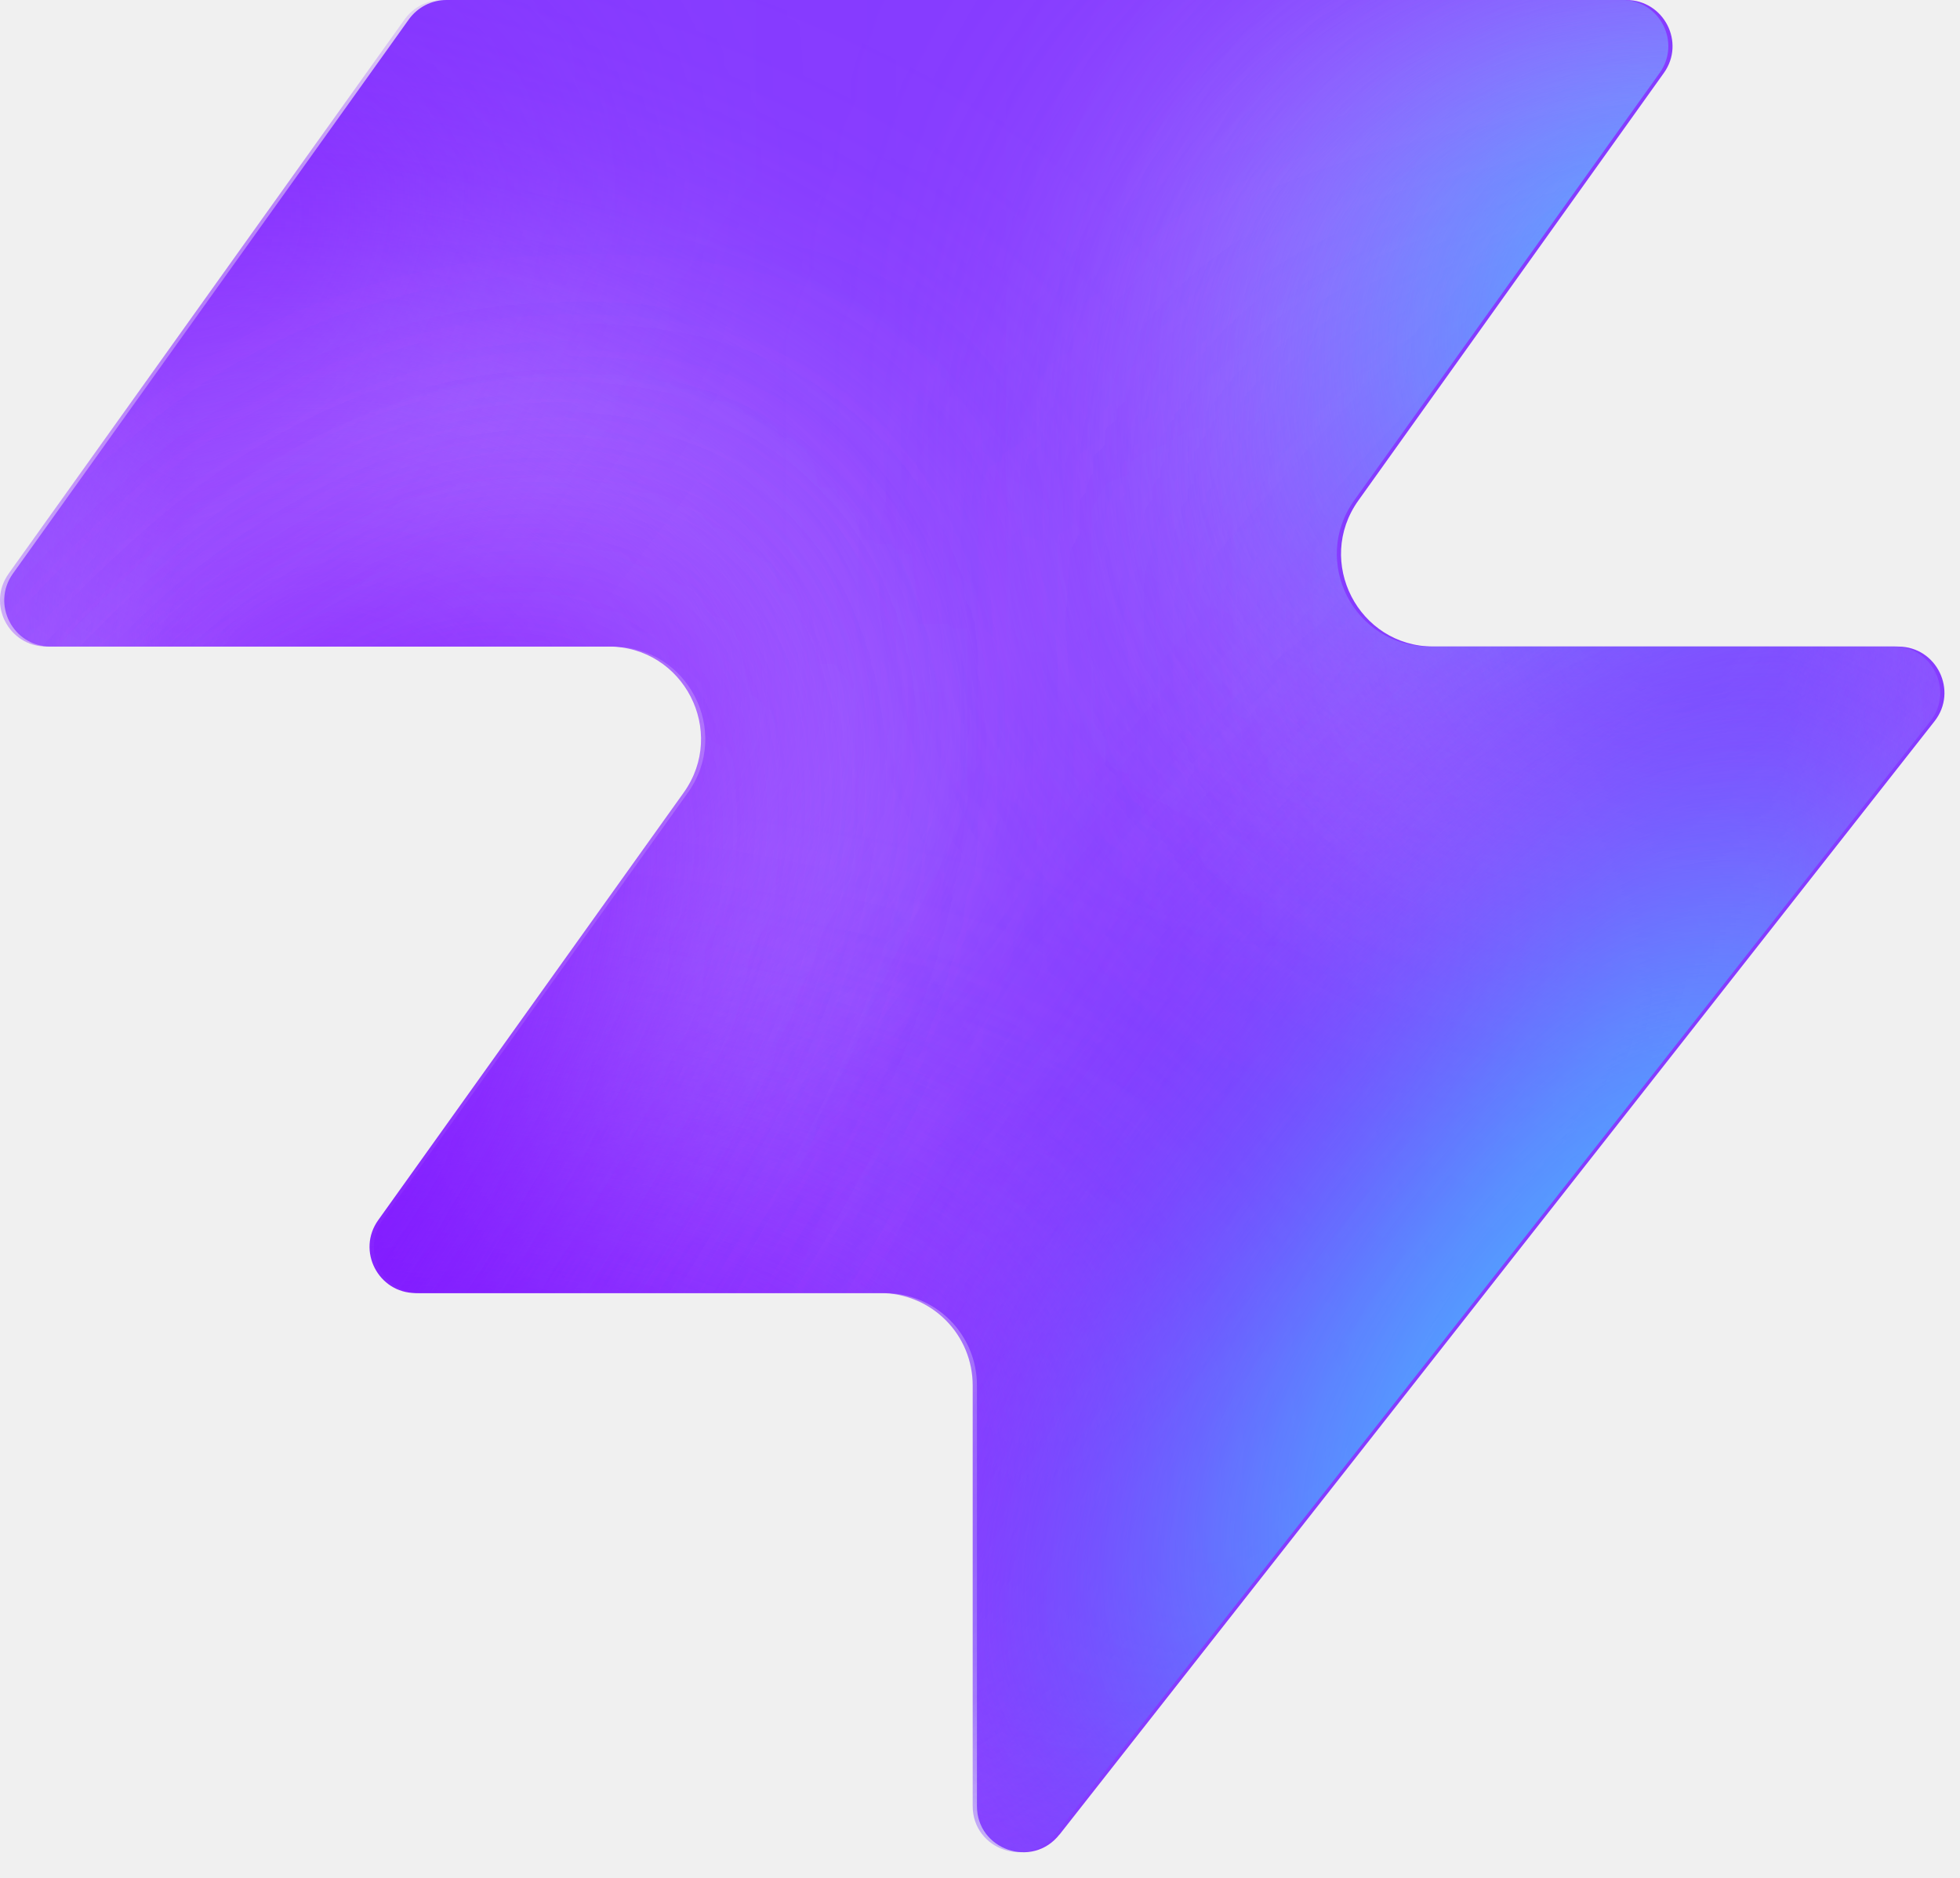
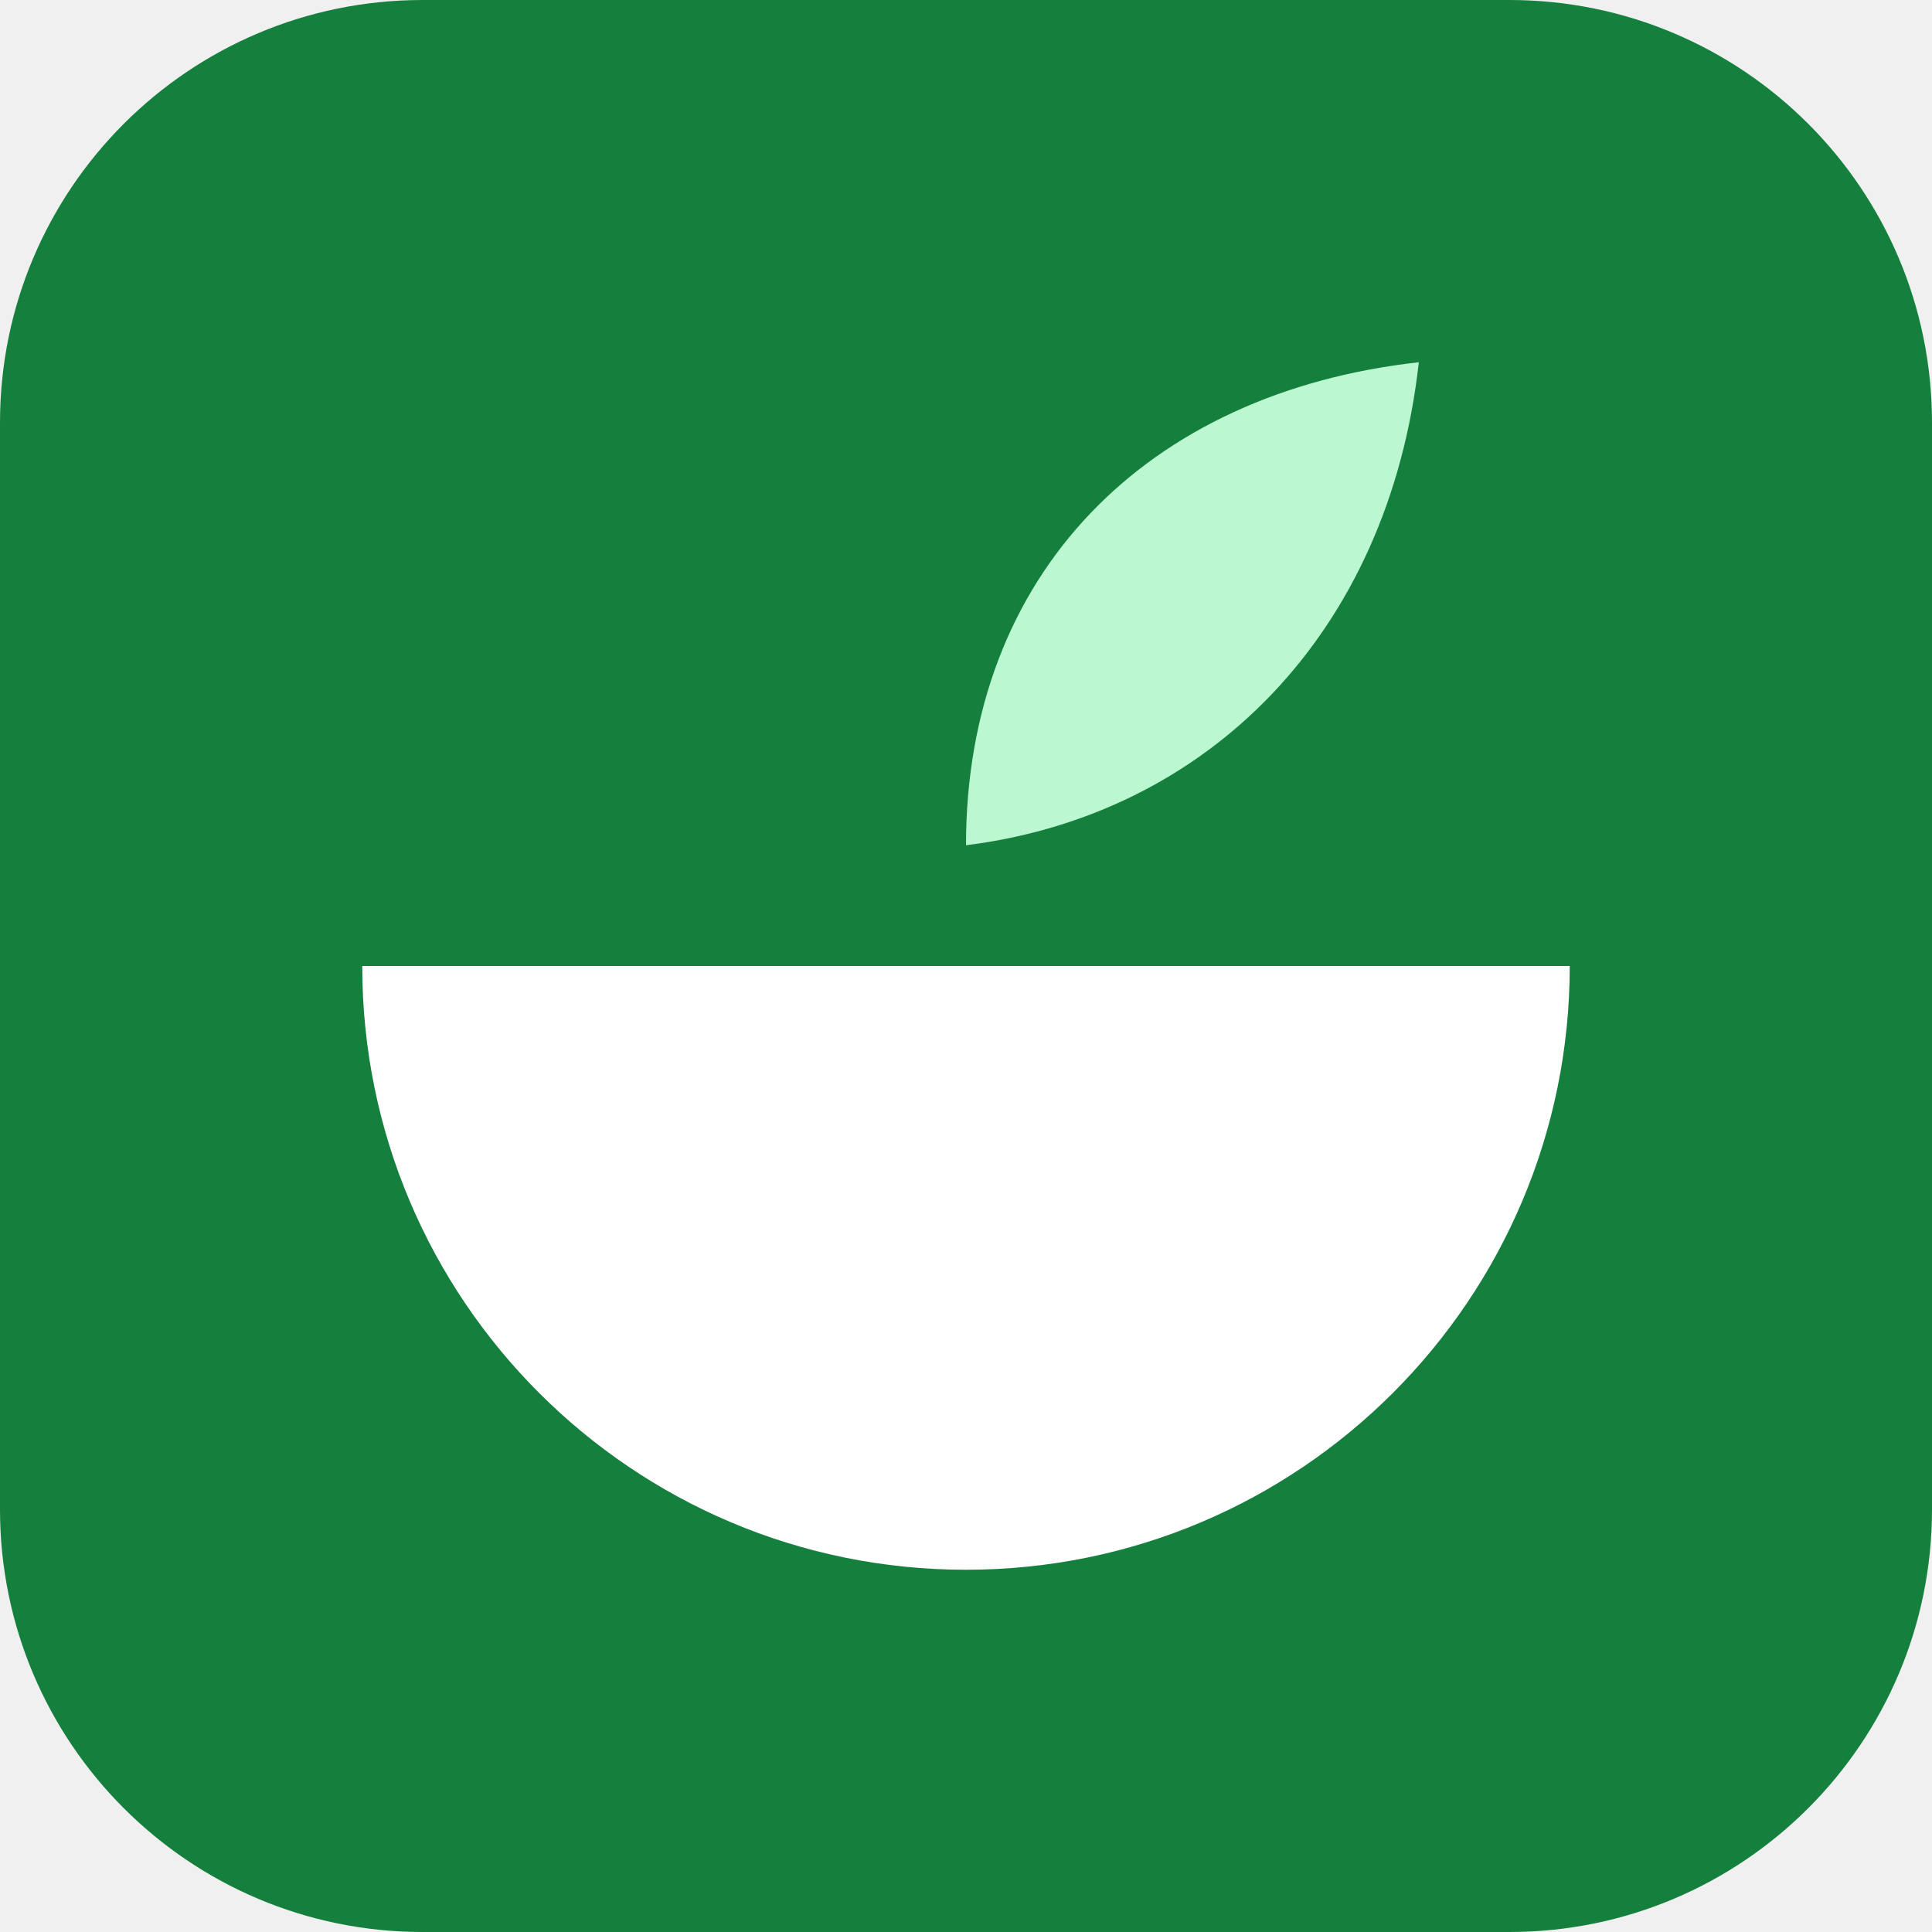
- <svg xmlns="http://www.w3.org/2000/svg" width="48" height="46" fill="none" viewBox="0 0 48 46">
-   <path fill="#863bff" d="M25.946 44.938c-.664.845-2.021.375-2.021-.698V33.937a2.26 2.26 0 0 0-2.262-2.262H10.287c-.92 0-1.456-1.04-.92-1.788l7.48-10.471c1.07-1.497 0-3.578-1.842-3.578H1.237c-.92 0-1.456-1.04-.92-1.788L10.013.474c.214-.297.556-.474.92-.474h28.894c.92 0 1.456 1.04.92 1.788l-7.48 10.471c-1.07 1.498 0 3.579 1.842 3.579h11.377c.943 0 1.473 1.088.89 1.83L25.947 44.94z" style="fill:#863bff;fill:color(display-p3 .525 .23 1);fill-opacity:1" />
-   <mask id="a" width="48" height="46" x="0" y="0" maskUnits="userSpaceOnUse" style="mask-type:alpha">
-     <path fill="#000" d="M25.842 44.938c-.664.844-2.021.375-2.021-.698V33.937a2.26 2.26 0 0 0-2.262-2.262H10.183c-.92 0-1.456-1.04-.92-1.788l7.48-10.471c1.07-1.498 0-3.579-1.842-3.579H1.133c-.92 0-1.456-1.04-.92-1.787L9.91.473c.214-.297.556-.474.92-.474h28.894c.92 0 1.456 1.04.92 1.788l-7.48 10.471c-1.07 1.498 0 3.578 1.842 3.578h11.377c.943 0 1.473 1.088.89 1.832L25.843 44.94z" style="fill:#000;fill-opacity:1" />
-   </mask>
-   <g mask="url(#a)">
-     <g filter="url(#b)">
-       <ellipse cx="5.508" cy="14.704" fill="#ede6ff" rx="5.508" ry="14.704" style="fill:#ede6ff;fill:color(display-p3 .927 .903 1);fill-opacity:1" transform="matrix(.00324 1 1 -.00324 -4.47 31.516)" />
-     </g>
-     <g filter="url(#c)">
-       <ellipse cx="10.399" cy="29.851" fill="#ede6ff" rx="10.399" ry="29.851" style="fill:#ede6ff;fill:color(display-p3 .927 .903 1);fill-opacity:1" transform="matrix(.00324 1 1 -.00324 -39.328 7.883)" />
-     </g>
-     <g filter="url(#d)">
-       <ellipse cx="5.508" cy="30.487" fill="#7e14ff" rx="5.508" ry="30.487" style="fill:#7e14ff;fill:color(display-p3 .492 .077 1);fill-opacity:1" transform="rotate(89.814 -25.913 -14.639)scale(1 -1)" />
-     </g>
-     <g filter="url(#e)">
-       <ellipse cx="5.508" cy="30.599" fill="#7e14ff" rx="5.508" ry="30.599" style="fill:#7e14ff;fill:color(display-p3 .492 .077 1);fill-opacity:1" transform="rotate(89.814 -32.644 -3.334)scale(1 -1)" />
-     </g>
-     <g filter="url(#f)">
-       <ellipse cx="5.508" cy="30.599" fill="#7e14ff" rx="5.508" ry="30.599" style="fill:#7e14ff;fill:color(display-p3 .492 .077 1);fill-opacity:1" transform="matrix(.00324 1 1 -.00324 -34.34 30.47)" />
-     </g>
-     <g filter="url(#g)">
-       <ellipse cx="14.072" cy="22.078" fill="#ede6ff" rx="14.072" ry="22.078" style="fill:#ede6ff;fill:color(display-p3 .927 .903 1);fill-opacity:1" transform="rotate(93.35 24.506 48.493)scale(-1 1)" />
-     </g>
-     <g filter="url(#h)">
-       <ellipse cx="3.47" cy="21.501" fill="#7e14ff" rx="3.47" ry="21.501" style="fill:#7e14ff;fill:color(display-p3 .492 .077 1);fill-opacity:1" transform="rotate(89.009 28.708 47.59)scale(-1 1)" />
-     </g>
-     <g filter="url(#i)">
-       <ellipse cx="3.47" cy="21.501" fill="#7e14ff" rx="3.47" ry="21.501" style="fill:#7e14ff;fill:color(display-p3 .492 .077 1);fill-opacity:1" transform="rotate(89.009 28.708 47.59)scale(-1 1)" />
-     </g>
-     <g filter="url(#j)">
-       <ellipse cx=".387" cy="8.972" fill="#7e14ff" rx="4.407" ry="29.108" style="fill:#7e14ff;fill:color(display-p3 .492 .077 1);fill-opacity:1" transform="rotate(39.51 .387 8.972)" />
-     </g>
-     <g filter="url(#k)">
-       <ellipse cx="47.523" cy="-6.092" fill="#7e14ff" rx="4.407" ry="29.108" style="fill:#7e14ff;fill:color(display-p3 .492 .077 1);fill-opacity:1" transform="rotate(37.892 47.523 -6.092)" />
-     </g>
-     <g filter="url(#l)">
-       <ellipse cx="41.412" cy="6.333" fill="#47bfff" rx="5.971" ry="9.665" style="fill:#47bfff;fill:color(display-p3 .28 .748 1);fill-opacity:1" transform="rotate(37.892 41.412 6.333)" />
-     </g>
-     <g filter="url(#m)">
-       <ellipse cx="-1.879" cy="38.332" fill="#7e14ff" rx="4.407" ry="29.108" style="fill:#7e14ff;fill:color(display-p3 .492 .077 1);fill-opacity:1" transform="rotate(37.892 -1.88 38.332)" />
-     </g>
-     <g filter="url(#n)">
-       <ellipse cx="-1.879" cy="38.332" fill="#7e14ff" rx="4.407" ry="29.108" style="fill:#7e14ff;fill:color(display-p3 .492 .077 1);fill-opacity:1" transform="rotate(37.892 -1.88 38.332)" />
-     </g>
-     <g filter="url(#o)">
-       <ellipse cx="35.651" cy="29.907" fill="#7e14ff" rx="4.407" ry="29.108" style="fill:#7e14ff;fill:color(display-p3 .492 .077 1);fill-opacity:1" transform="rotate(37.892 35.651 29.907)" />
-     </g>
-     <g filter="url(#p)">
-       <ellipse cx="38.418" cy="32.4" fill="#47bfff" rx="5.971" ry="15.297" style="fill:#47bfff;fill:color(display-p3 .28 .748 1);fill-opacity:1" transform="rotate(37.892 38.418 32.4)" />
-     </g>
-   </g>
-   <defs>
-     <filter id="b" width="60.045" height="41.654" x="-19.77" y="16.149" color-interpolation-filters="sRGB" filterUnits="userSpaceOnUse">
-       <feFlood flood-opacity="0" result="BackgroundImageFix" />
-       <feBlend in="SourceGraphic" in2="BackgroundImageFix" result="shape" />
-       <feGaussianBlur result="effect1_foregroundBlur_2002_17158" stdDeviation="7.659" />
-     </filter>
-     <filter id="c" width="90.34" height="51.437" x="-54.613" y="-7.533" color-interpolation-filters="sRGB" filterUnits="userSpaceOnUse">
-       <feFlood flood-opacity="0" result="BackgroundImageFix" />
-       <feBlend in="SourceGraphic" in2="BackgroundImageFix" result="shape" />
-       <feGaussianBlur result="effect1_foregroundBlur_2002_17158" stdDeviation="7.659" />
-     </filter>
-     <filter id="d" width="79.355" height="29.4" x="-49.64" y="2.03" color-interpolation-filters="sRGB" filterUnits="userSpaceOnUse">
-       <feFlood flood-opacity="0" result="BackgroundImageFix" />
-       <feBlend in="SourceGraphic" in2="BackgroundImageFix" result="shape" />
-       <feGaussianBlur result="effect1_foregroundBlur_2002_17158" stdDeviation="4.596" />
-     </filter>
-     <filter id="e" width="79.579" height="29.4" x="-45.045" y="20.029" color-interpolation-filters="sRGB" filterUnits="userSpaceOnUse">
-       <feFlood flood-opacity="0" result="BackgroundImageFix" />
-       <feBlend in="SourceGraphic" in2="BackgroundImageFix" result="shape" />
-       <feGaussianBlur result="effect1_foregroundBlur_2002_17158" stdDeviation="4.596" />
-     </filter>
-     <filter id="f" width="79.579" height="29.4" x="-43.513" y="21.178" color-interpolation-filters="sRGB" filterUnits="userSpaceOnUse">
-       <feFlood flood-opacity="0" result="BackgroundImageFix" />
-       <feBlend in="SourceGraphic" in2="BackgroundImageFix" result="shape" />
-       <feGaussianBlur result="effect1_foregroundBlur_2002_17158" stdDeviation="4.596" />
-     </filter>
-     <filter id="g" width="74.749" height="58.852" x="15.756" y="-17.901" color-interpolation-filters="sRGB" filterUnits="userSpaceOnUse">
-       <feFlood flood-opacity="0" result="BackgroundImageFix" />
-       <feBlend in="SourceGraphic" in2="BackgroundImageFix" result="shape" />
-       <feGaussianBlur result="effect1_foregroundBlur_2002_17158" stdDeviation="7.659" />
-     </filter>
-     <filter id="h" width="61.377" height="25.362" x="23.548" y="2.284" color-interpolation-filters="sRGB" filterUnits="userSpaceOnUse">
-       <feFlood flood-opacity="0" result="BackgroundImageFix" />
-       <feBlend in="SourceGraphic" in2="BackgroundImageFix" result="shape" />
-       <feGaussianBlur result="effect1_foregroundBlur_2002_17158" stdDeviation="4.596" />
-     </filter>
-     <filter id="i" width="61.377" height="25.362" x="23.548" y="2.284" color-interpolation-filters="sRGB" filterUnits="userSpaceOnUse">
-       <feFlood flood-opacity="0" result="BackgroundImageFix" />
-       <feBlend in="SourceGraphic" in2="BackgroundImageFix" result="shape" />
-       <feGaussianBlur result="effect1_foregroundBlur_2002_17158" stdDeviation="4.596" />
-     </filter>
-     <filter id="j" width="56.045" height="63.649" x="-27.636" y="-22.853" color-interpolation-filters="sRGB" filterUnits="userSpaceOnUse">
-       <feFlood flood-opacity="0" result="BackgroundImageFix" />
-       <feBlend in="SourceGraphic" in2="BackgroundImageFix" result="shape" />
-       <feGaussianBlur result="effect1_foregroundBlur_2002_17158" stdDeviation="4.596" />
-     </filter>
-     <filter id="k" width="54.814" height="64.646" x="20.116" y="-38.415" color-interpolation-filters="sRGB" filterUnits="userSpaceOnUse">
-       <feFlood flood-opacity="0" result="BackgroundImageFix" />
-       <feBlend in="SourceGraphic" in2="BackgroundImageFix" result="shape" />
-       <feGaussianBlur result="effect1_foregroundBlur_2002_17158" stdDeviation="4.596" />
-     </filter>
-     <filter id="l" width="33.541" height="35.313" x="24.641" y="-11.323" color-interpolation-filters="sRGB" filterUnits="userSpaceOnUse">
-       <feFlood flood-opacity="0" result="BackgroundImageFix" />
-       <feBlend in="SourceGraphic" in2="BackgroundImageFix" result="shape" />
-       <feGaussianBlur result="effect1_foregroundBlur_2002_17158" stdDeviation="4.596" />
-     </filter>
-     <filter id="m" width="54.814" height="64.646" x="-29.286" y="6.009" color-interpolation-filters="sRGB" filterUnits="userSpaceOnUse">
-       <feFlood flood-opacity="0" result="BackgroundImageFix" />
-       <feBlend in="SourceGraphic" in2="BackgroundImageFix" result="shape" />
-       <feGaussianBlur result="effect1_foregroundBlur_2002_17158" stdDeviation="4.596" />
-     </filter>
-     <filter id="n" width="54.814" height="64.646" x="-29.286" y="6.009" color-interpolation-filters="sRGB" filterUnits="userSpaceOnUse">
-       <feFlood flood-opacity="0" result="BackgroundImageFix" />
-       <feBlend in="SourceGraphic" in2="BackgroundImageFix" result="shape" />
-       <feGaussianBlur result="effect1_foregroundBlur_2002_17158" stdDeviation="4.596" />
-     </filter>
-     <filter id="o" width="54.814" height="64.646" x="8.244" y="-2.416" color-interpolation-filters="sRGB" filterUnits="userSpaceOnUse">
-       <feFlood flood-opacity="0" result="BackgroundImageFix" />
-       <feBlend in="SourceGraphic" in2="BackgroundImageFix" result="shape" />
-       <feGaussianBlur result="effect1_foregroundBlur_2002_17158" stdDeviation="4.596" />
-     </filter>
-     <filter id="p" width="39.409" height="43.623" x="18.713" y="10.588" color-interpolation-filters="sRGB" filterUnits="userSpaceOnUse">
-       <feFlood flood-opacity="0" result="BackgroundImageFix" />
-       <feBlend in="SourceGraphic" in2="BackgroundImageFix" result="shape" />
-       <feGaussianBlur result="effect1_foregroundBlur_2002_17158" stdDeviation="4.596" />
-     </filter>
-   </defs>
+ <svg xmlns="http://www.w3.org/2000/svg" viewBox="0 0 64 64">
+   <rect width="64" height="64" rx="14" fill="#15803d" />
+   <path d="M12 32h40a20 20 0 0 1-40 0z" fill="#fff" />
+   <path d="M32 28c0-9 6-15 15-16-1 9-7 15-15 16z" fill="#bbf7d0" />
</svg>
